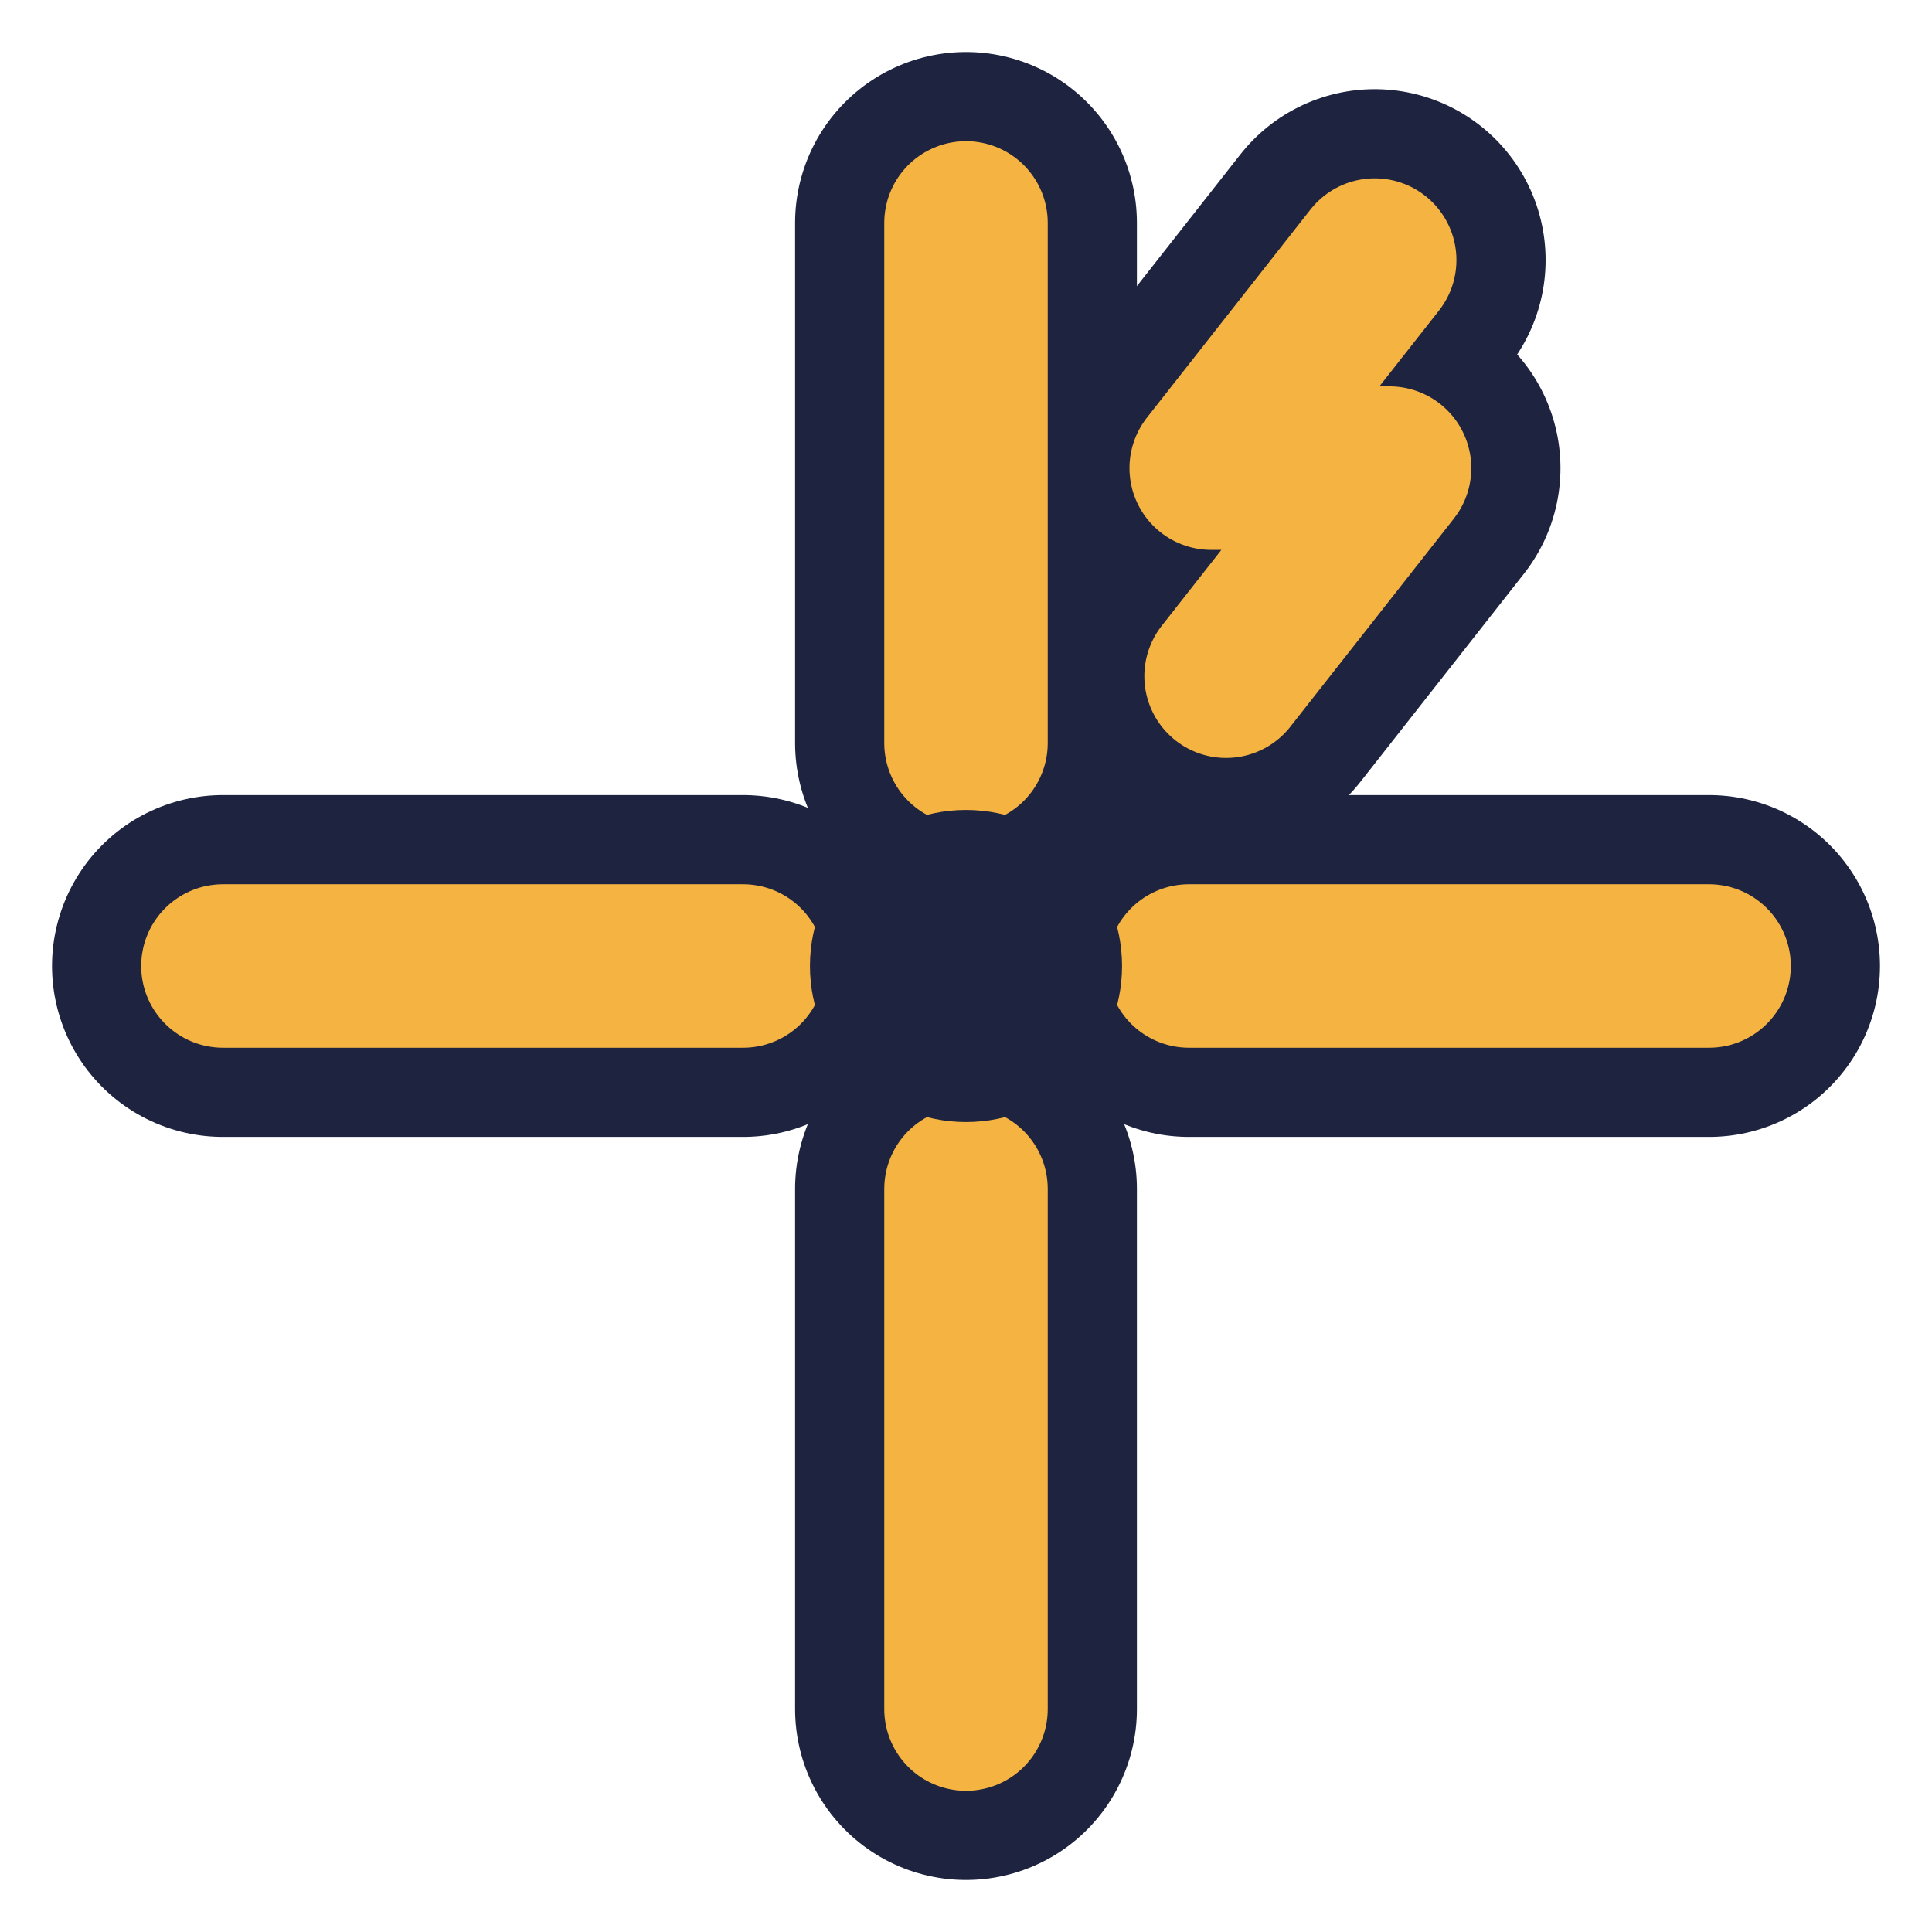
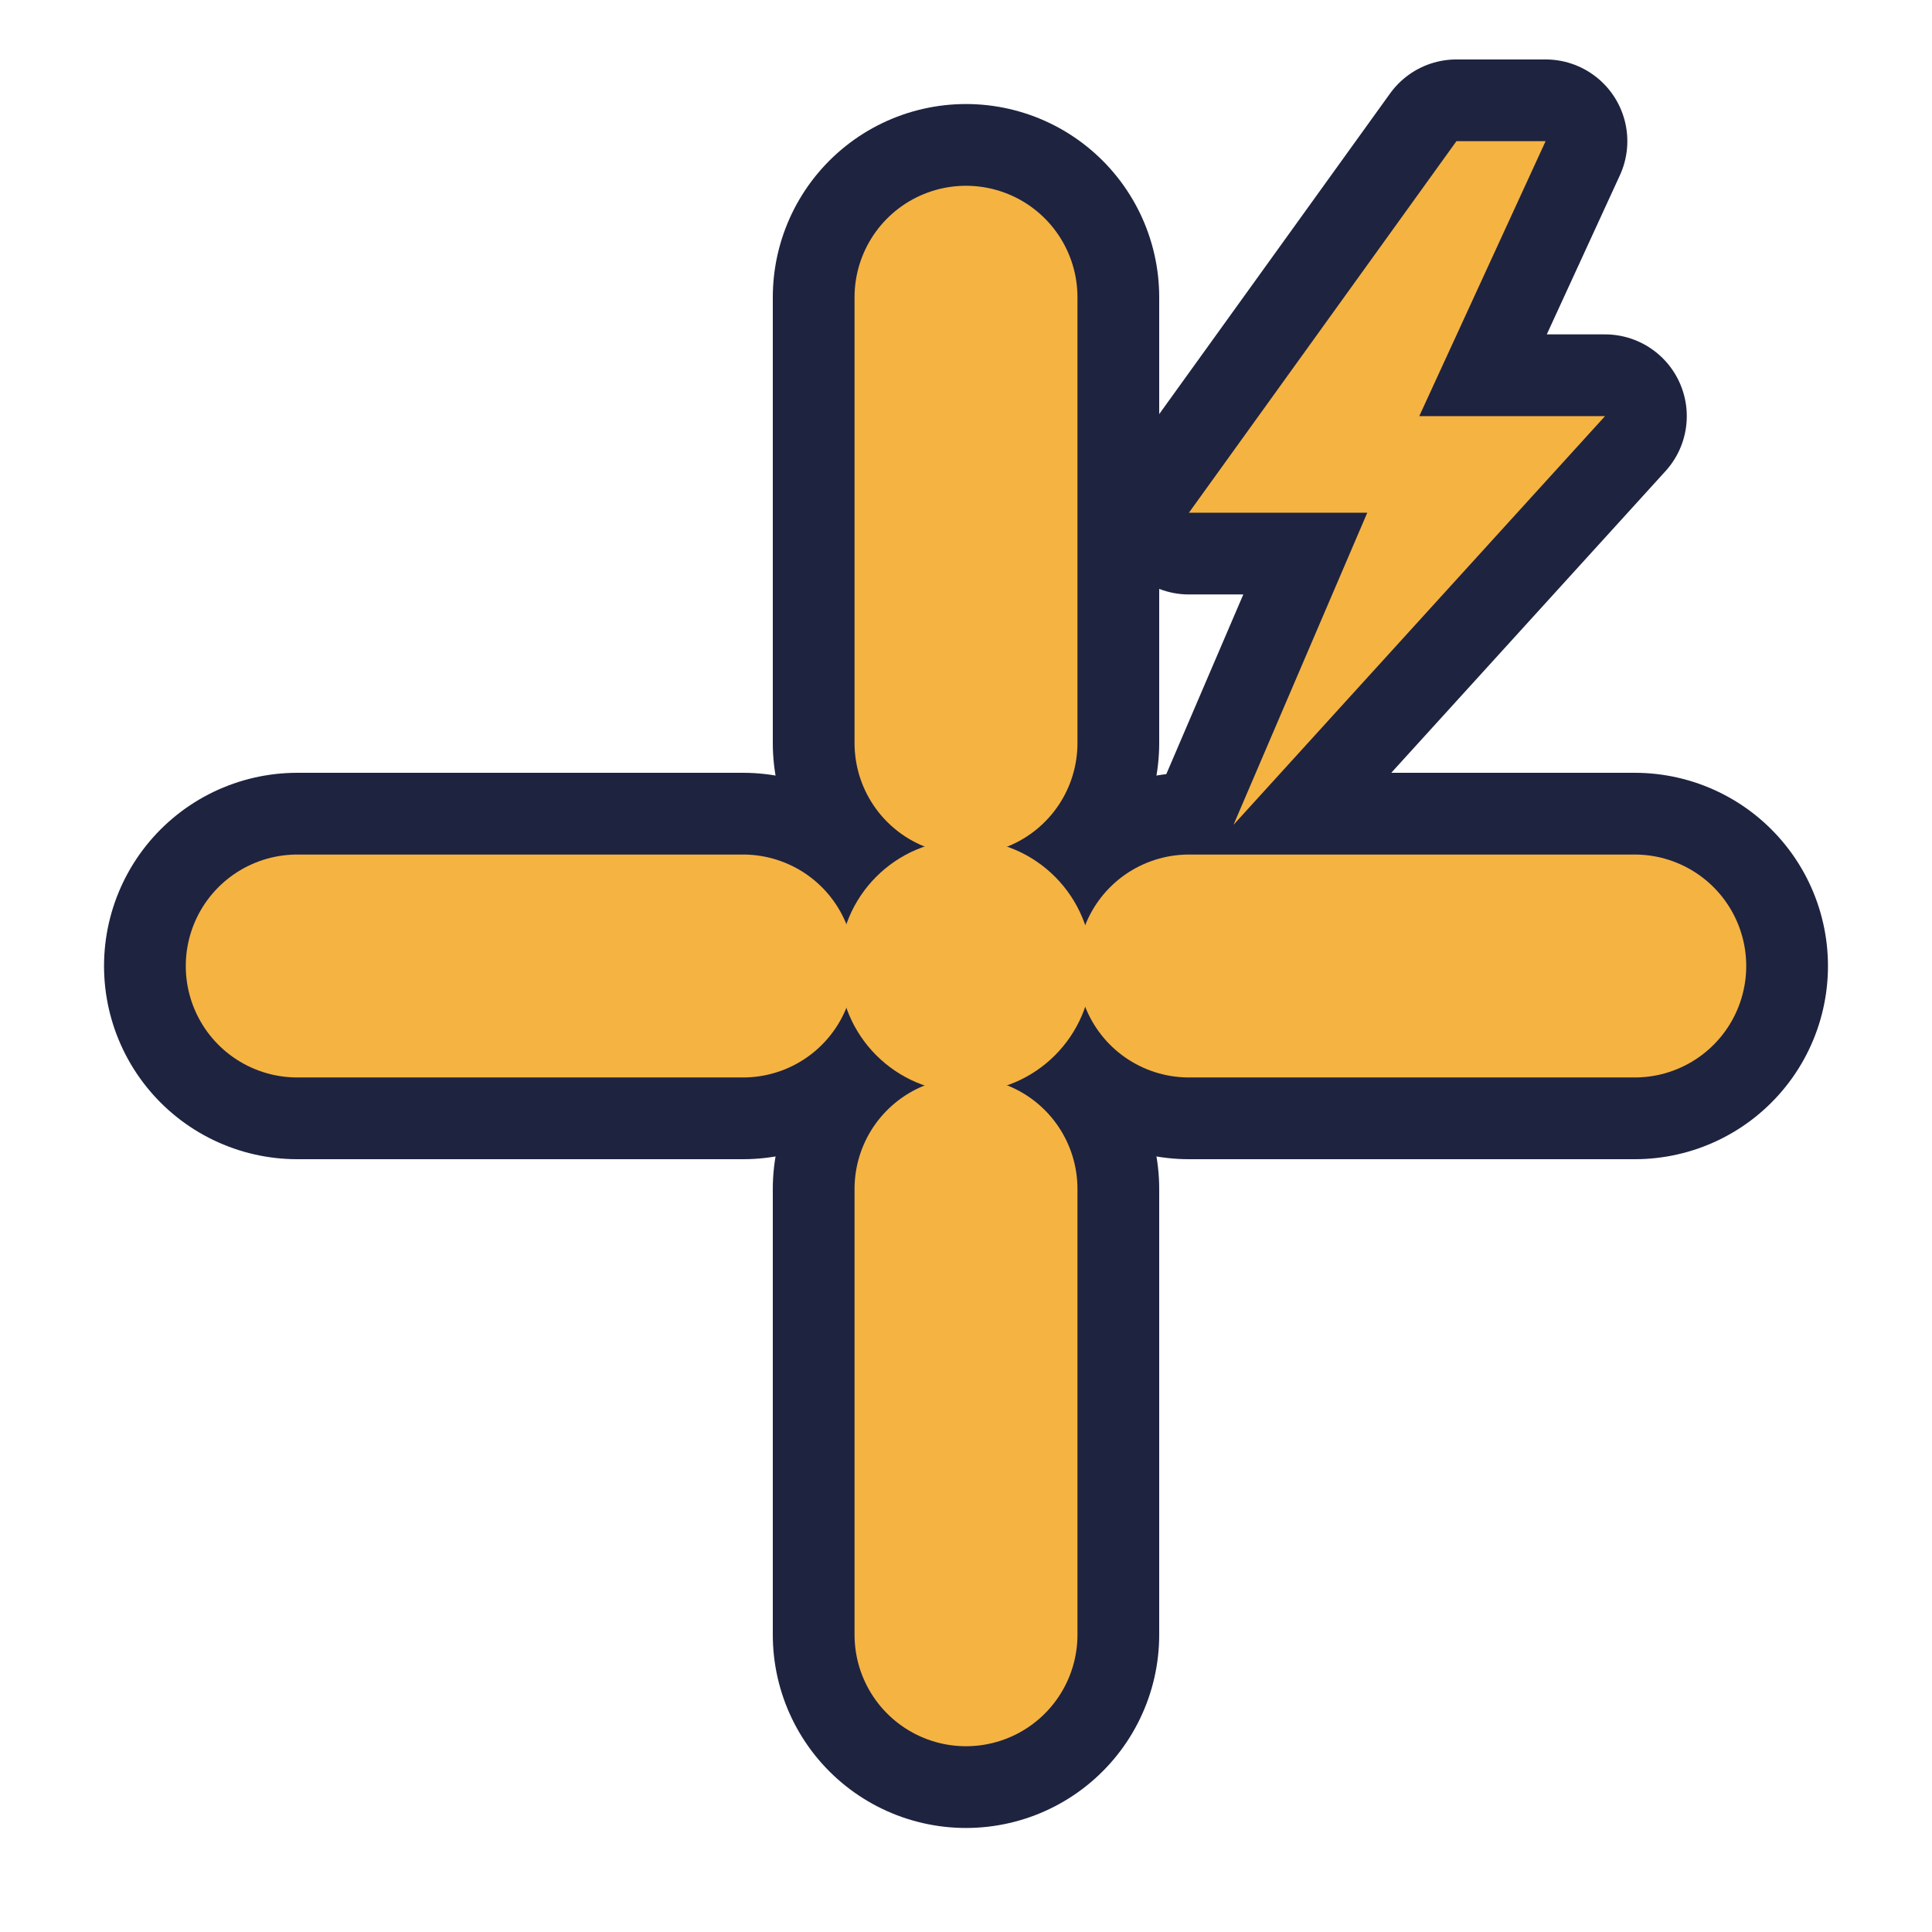
<svg xmlns="http://www.w3.org/2000/svg" width="28" height="28" viewBox="-1 -1 26 26">
-   <path d="M12 2v7" fill="none" stroke="#1e2340" stroke-width="4.6" stroke-linecap="round" stroke-linejoin="round" />
-   <path d="M12 15v7" fill="none" stroke="#1e2340" stroke-width="4.6" stroke-linecap="round" stroke-linejoin="round" />
-   <path d="M2 12h7" fill="none" stroke="#1e2340" stroke-width="4.6" stroke-linecap="round" stroke-linejoin="round" />
-   <path d="M15 12h7" fill="none" stroke="#1e2340" stroke-width="4.6" stroke-linecap="round" stroke-linejoin="round" />
-   <path d="M17.5 2.5l-2.2 2.8h2.4l-2.2 2.8" fill="none" stroke="#1e2340" stroke-width="4.6" stroke-linecap="round" stroke-linejoin="round" />
-   <path d="M12 2v7" fill="none" stroke="#f5b342" stroke-width="2.2" stroke-linecap="round" stroke-linejoin="round" />
-   <path d="M12 15v7" fill="none" stroke="#f5b342" stroke-width="2.2" stroke-linecap="round" stroke-linejoin="round" />
-   <path d="M2 12h7" fill="none" stroke="#f5b342" stroke-width="2.2" stroke-linecap="round" stroke-linejoin="round" />
-   <path d="M15 12h7" fill="none" stroke="#f5b342" stroke-width="2.2" stroke-linecap="round" stroke-linejoin="round" />
-   <path d="M17.5 2.5l-2.2 2.8h2.4l-2.2 2.8" fill="none" stroke="#f5b342" stroke-width="2.2" stroke-linecap="round" stroke-linejoin="round" />
-   <circle cx="12" cy="12" r="1.7" fill="#1e2340" stroke="#1e2340" stroke-width="0.8" />
+   <path d="M12 3V9" fill="none" stroke="#1e2340" stroke-width="5.2" stroke-linecap="round" stroke-linejoin="round" />
+   <path d="M12 15V21" fill="none" stroke="#1e2340" stroke-width="5.2" stroke-linecap="round" stroke-linejoin="round" />
+   <path d="M3 12H9" fill="none" stroke="#1e2340" stroke-width="5.2" stroke-linecap="round" stroke-linejoin="round" />
+   <path d="M15 12H21" fill="none" stroke="#1e2340" stroke-width="5.2" stroke-linecap="round" stroke-linejoin="round" />
+   <path d="M18.6 0.9L15 5.9H17.4L15.6 10.1L20.6 4.6H18.1L19.8 0.9Z" fill="#1e2340" stroke="#1e2340" stroke-width="2.2" stroke-linejoin="round" />
+   <path d="M12 10.3A1.7 1.7 0 1 1 11.99 10.3Z" fill="#1e2340" stroke="#1e2340" stroke-width="2.2" stroke-linejoin="round" />
+   <path d="M18.6 0.9L15 5.9H17.4L15.6 10.1L20.6 4.6H18.1L19.8 0.9Z" fill="#f5b342" />
+   <path d="M12 10.3A1.7 1.7 0 1 1 11.99 10.3Z" fill="#f5b342" />
+   <path d="M12 3V9" fill="none" stroke="#f5b342" stroke-width="3" stroke-linecap="round" stroke-linejoin="round" />
+   <path d="M12 15V21" fill="none" stroke="#f5b342" stroke-width="3" stroke-linecap="round" stroke-linejoin="round" />
+   <path d="M3 12H9" fill="none" stroke="#f5b342" stroke-width="3" stroke-linecap="round" stroke-linejoin="round" />
+   <path d="M15 12H21" fill="none" stroke="#f5b342" stroke-width="3" stroke-linecap="round" stroke-linejoin="round" />
</svg>
